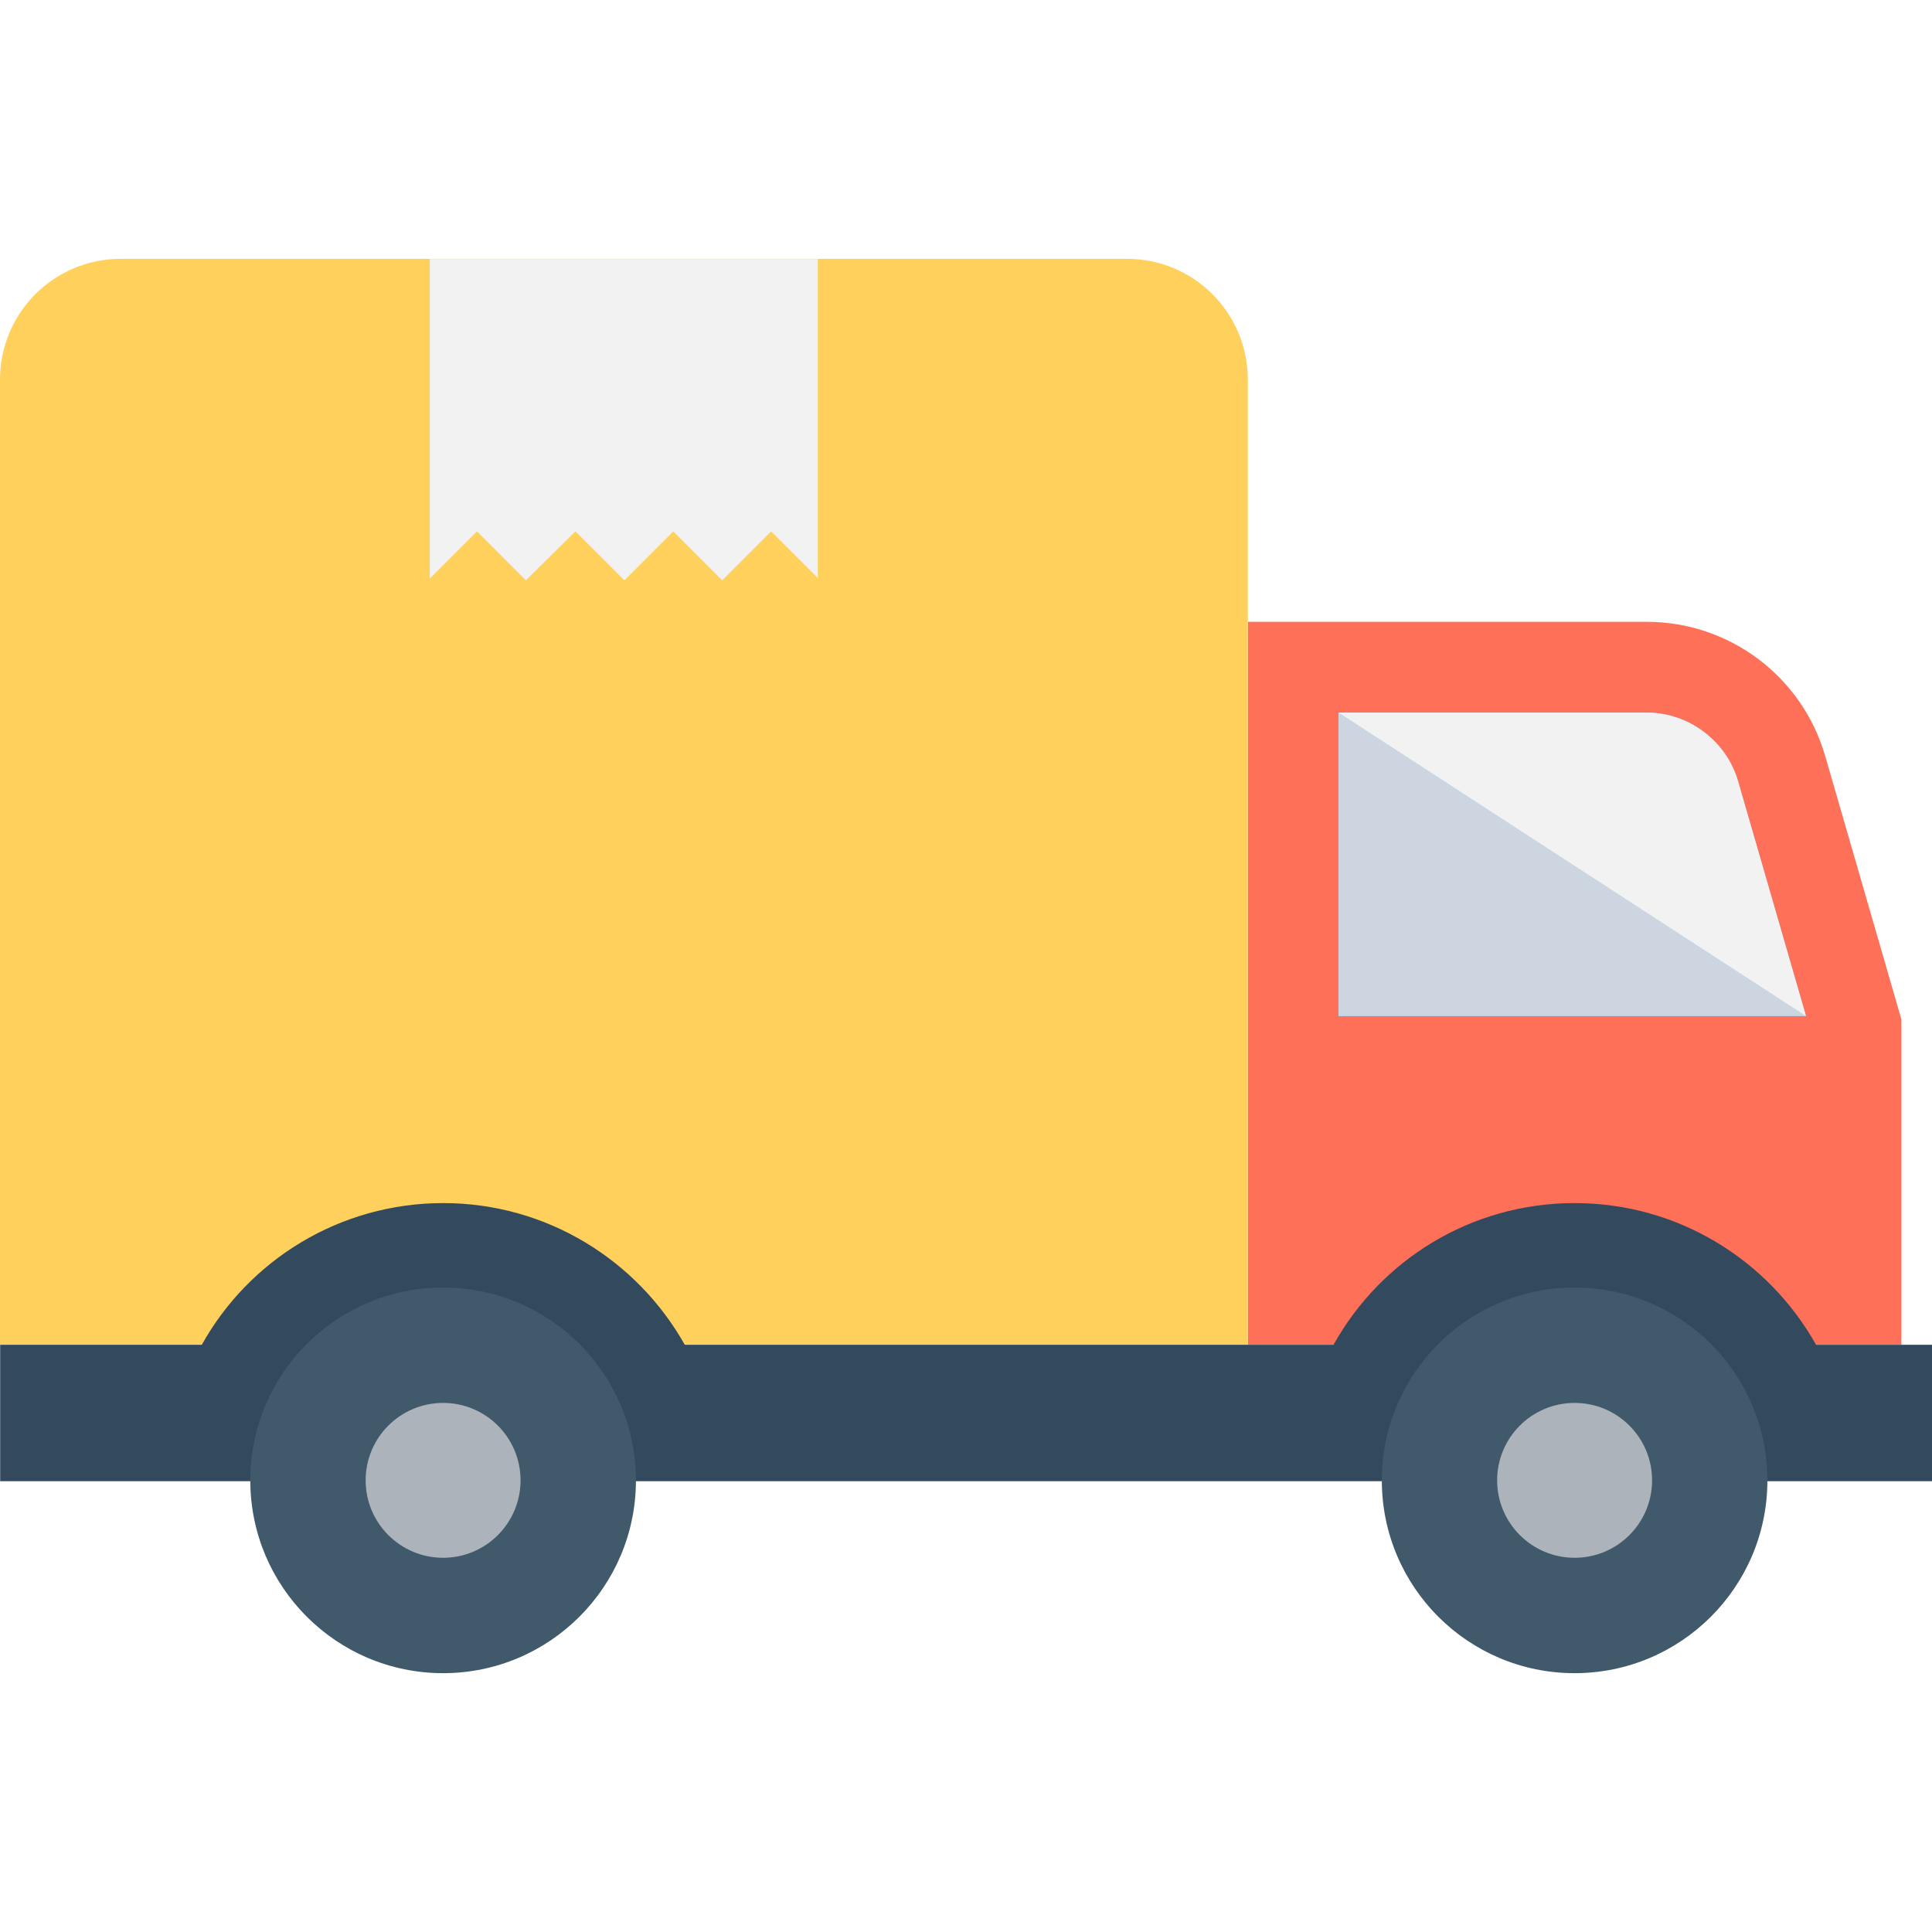
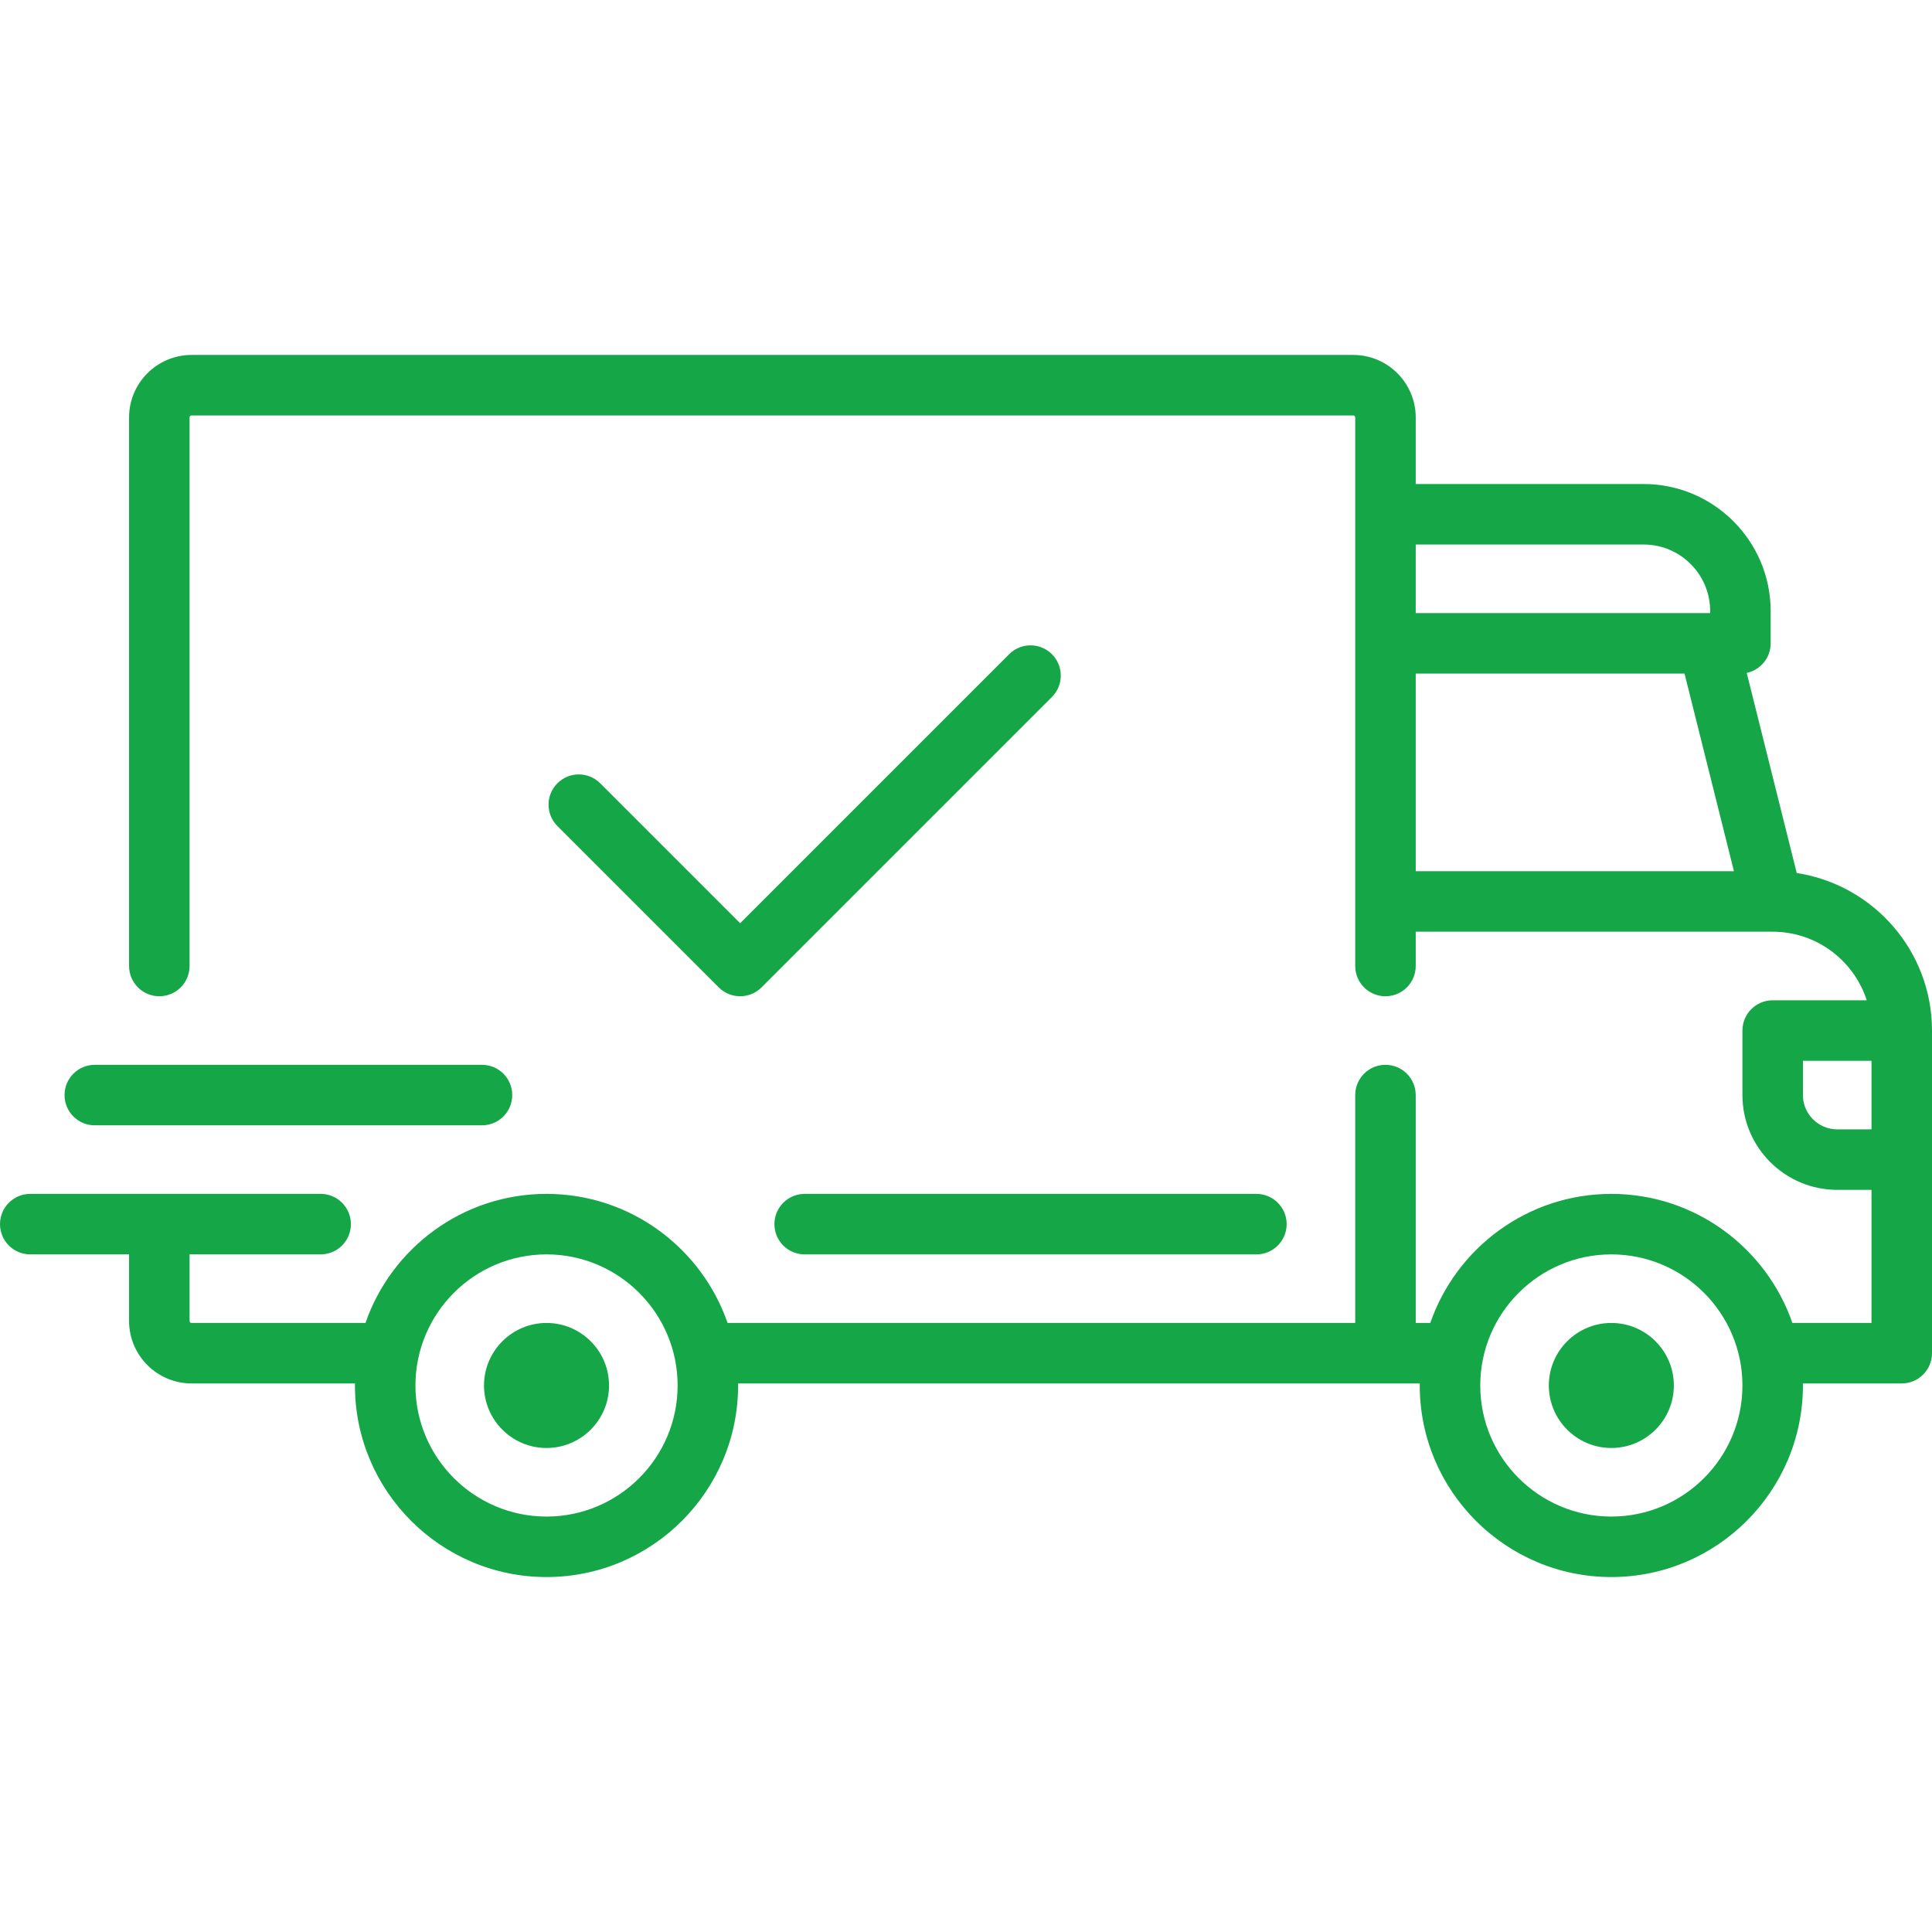
- <svg xmlns="http://www.w3.org/2000/svg" version="1.1" id="Capa_1" x="0px" y="0px" viewBox="0 0 512.043 512.043" style="enable-background:new 0 0 512.043 512.043;" xml:space="preserve">
-   <path style="fill:#FF7058;" d="M436.437,164.8H330.709v191.627h173.227v-86.251l-20.203-69.824  C477.643,179.296,458.357,164.8,436.437,164.8" />
-   <path style="fill:#84DBFF;" d="M478.645,269.291l-18.005-62.24c-3.104-10.699-13.056-18.187-24.203-18.187h-81.664v80.427H478.645z" />
-   <polygon style="fill:#CDD6E0;" points="478.667,269.259 354.731,269.259 354.731,188.832 " />
-   <path style="fill:#F2F2F2;" d="M478.645,269.291l-18.005-62.24c-3.104-10.699-13.056-18.187-24.203-18.187h-81.664L478.645,269.291z  " />
-   <path style="fill:#FFD15C;" d="M32,68.597h266.709c17.664,0,32,14.325,32,32v255.819H0V100.597C0,82.923,14.325,68.597,32,68.597" />
-   <polygon style="fill:#F2F2F2;" points="216.747,68.651 216.747,153.205 204.373,140.832 191.403,153.803 178.443,140.832   165.483,153.803 152.501,140.832 139.371,153.803 126.421,140.832 113.899,153.355 113.899,68.651 " />
-   <path style="fill:#334A5E;" d="M512.043,356.405v36.16h-512v-36.16h53.44c12.48-22.4,36.48-37.547,64-37.547  c27.413,0,51.413,15.147,64,37.547h171.947c12.48-22.4,36.363-37.547,63.883-37.547c27.52,0,51.413,15.147,64,37.547H512.043z" />
-   <path style="fill:#40596B;" d="M468.416,392.341c0,28.224-22.88,51.104-51.104,51.104s-51.083-22.88-51.083-51.104  s22.869-51.104,51.083-51.104C445.547,341.237,468.416,364.117,468.416,392.341" />
-   <path style="fill:#ACB3BA;" d="M437.856,392.341c0,11.339-9.195,20.523-20.523,20.523c-11.339,0-20.544-9.184-20.544-20.523  c0-11.339,9.195-20.523,20.544-20.523C428.661,371.808,437.856,381.003,437.856,392.341" />
-   <path style="fill:#40596B;" d="M168.544,392.341c0,28.224-22.891,51.104-51.104,51.104c-28.224,0-51.104-22.88-51.104-51.104  s22.88-51.104,51.104-51.104C145.653,341.237,168.544,364.117,168.544,392.341" />
-   <path style="fill:#ACB3BA;" d="M137.963,392.341c0,11.339-9.184,20.523-20.523,20.523s-20.533-9.184-20.533-20.523  c0-11.339,9.195-20.523,20.533-20.523S137.963,381.003,137.963,392.341" />
+ <svg xmlns="http://www.w3.org/2000/svg" version="1.1" width="512" height="512" x="0" y="0" viewBox="0 0 512 512" style="enable-background:new 0 0 512 512" xml:space="preserve" class="">
  <g>
+     <g>
+       <g>
+         <path d="M476.158,231.363l-13.259-53.035c3.625-0.77,6.345-3.986,6.345-7.839v-8.551c0-18.566-15.105-33.67-33.67-33.67h-60.392    V110.63c0-9.136-7.432-16.568-16.568-16.568H50.772c-9.136,0-16.568,7.432-16.568,16.568V256c0,4.427,3.589,8.017,8.017,8.017    c4.427,0,8.017-3.589,8.017-8.017V110.63c0-0.295,0.239-0.534,0.534-0.534h307.841c0.295,0,0.534,0.239,0.534,0.534v145.372    c0,4.427,3.589,8.017,8.017,8.017c4.427,0,8.017-3.589,8.017-8.017v-9.088h94.569c0.008,0,0.014,0.002,0.021,0.002    c0.008,0,0.015-0.001,0.022-0.001c11.637,0.008,21.518,7.646,24.912,18.171h-24.928c-4.427,0-8.017,3.589-8.017,8.017v17.102    c0,13.851,11.268,25.119,25.119,25.119h9.086v35.273h-20.962c-6.886-19.883-25.787-34.205-47.982-34.205    s-41.097,14.322-47.982,34.205h-3.86v-60.393c0-4.427-3.589-8.017-8.017-8.017c-4.427,0-8.017,3.589-8.017,8.017v60.391H192.817    c-6.886-19.883-25.787-34.205-47.982-34.205s-41.097,14.322-47.982,34.205H50.772c-0.295,0-0.534-0.239-0.534-0.534v-17.637    h34.739c4.427,0,8.017-3.589,8.017-8.017s-3.589-8.017-8.017-8.017H8.017c-4.427,0-8.017,3.589-8.017,8.017    s3.589,8.017,8.017,8.017h26.188v17.637c0,9.136,7.432,16.568,16.568,16.568h43.304c-0.002,0.178-0.014,0.355-0.014,0.534    c0,27.996,22.777,50.772,50.772,50.772s50.772-22.776,50.772-50.772c0-0.18-0.012-0.356-0.014-0.534h180.67    c-0.002,0.178-0.014,0.355-0.014,0.534c0,27.996,22.777,50.772,50.772,50.772c27.995,0,50.772-22.776,50.772-50.772    c0-0.18-0.012-0.356-0.014-0.534h26.203c4.427,0,8.017-3.589,8.017-8.017v-85.511C512,251.989,496.423,234.448,476.158,231.363z     M375.182,144.301h60.392c9.725,0,17.637,7.912,17.637,17.637v0.534h-78.029V144.301z M375.182,230.881v-52.376h71.235    l13.094,52.376H375.182z M144.835,401.904c-19.155,0-34.739-15.583-34.739-34.739s15.584-34.739,34.739-34.739    c19.155,0,34.739,15.583,34.739,34.739S163.99,401.904,144.835,401.904z M427.023,401.904c-19.155,0-34.739-15.583-34.739-34.739    s15.584-34.739,34.739-34.739c19.155,0,34.739,15.583,34.739,34.739S446.178,401.904,427.023,401.904z M495.967,299.29h-9.086    c-5.01,0-9.086-4.076-9.086-9.086v-9.086h18.171V299.29z" fill="#15a747" data-original="#000000" style="" />
+       </g>
+     </g>
+     <g>
+       <g>
+         <path d="M144.835,350.597c-9.136,0-16.568,7.432-16.568,16.568c0,9.136,7.432,16.568,16.568,16.568    c9.136,0,16.568-7.432,16.568-16.568C161.403,358.029,153.971,350.597,144.835,350.597z" fill="#15a747" data-original="#000000" style="" />
+       </g>
+     </g>
+     <g>
+       <g>
+         <path d="M427.023,350.597c-9.136,0-16.568,7.432-16.568,16.568c0,9.136,7.432,16.568,16.568,16.568    c9.136,0,16.568-7.432,16.568-16.568C443.591,358.029,436.159,350.597,427.023,350.597z" fill="#15a747" data-original="#000000" style="" />
+       </g>
+     </g>
+     <g>
+       <g>
+         <path d="M332.96,316.393H213.244c-4.427,0-8.017,3.589-8.017,8.017s3.589,8.017,8.017,8.017H332.96    c4.427,0,8.017-3.589,8.017-8.017S337.388,316.393,332.96,316.393z" fill="#15a747" data-original="#000000" style="" />
+       </g>
+     </g>
+     <g>
+       <g>
+         <path d="M127.733,282.188H25.119c-4.427,0-8.017,3.589-8.017,8.017s3.589,8.017,8.017,8.017h102.614    c4.427,0,8.017-3.589,8.017-8.017S132.16,282.188,127.733,282.188z" fill="#15a747" data-original="#000000" style="" />
+       </g>
+     </g>
+     <g>
+       <g>
+         <path d="M278.771,173.37c-3.13-3.13-8.207-3.13-11.337,0.001l-71.292,71.291l-37.087-37.087c-3.131-3.131-8.207-3.131-11.337,0    c-3.131,3.131-3.131,8.206,0,11.337l42.756,42.756c1.565,1.566,3.617,2.348,5.668,2.348s4.104-0.782,5.668-2.348l76.96-76.96    C281.901,181.576,281.901,176.501,278.771,173.37z" fill="#15a747" data-original="#000000" style="" />
+       </g>
+     </g>
+     <g>
</g>
-   <g>
+     <g>
</g>
-   <g>
+     <g>
</g>
-   <g>
+     <g>
</g>
-   <g>
+     <g>
</g>
-   <g>
+     <g>
</g>
-   <g>
+     <g>
</g>
-   <g>
+     <g>
</g>
-   <g>
+     <g>
</g>
-   <g>
+     <g>
</g>
-   <g>
+     <g>
</g>
-   <g>
+     <g>
</g>
-   <g>
+     <g>
</g>
-   <g>
+     <g>
</g>
-   <g>
+     <g>
</g>
+   </g>
</svg>
